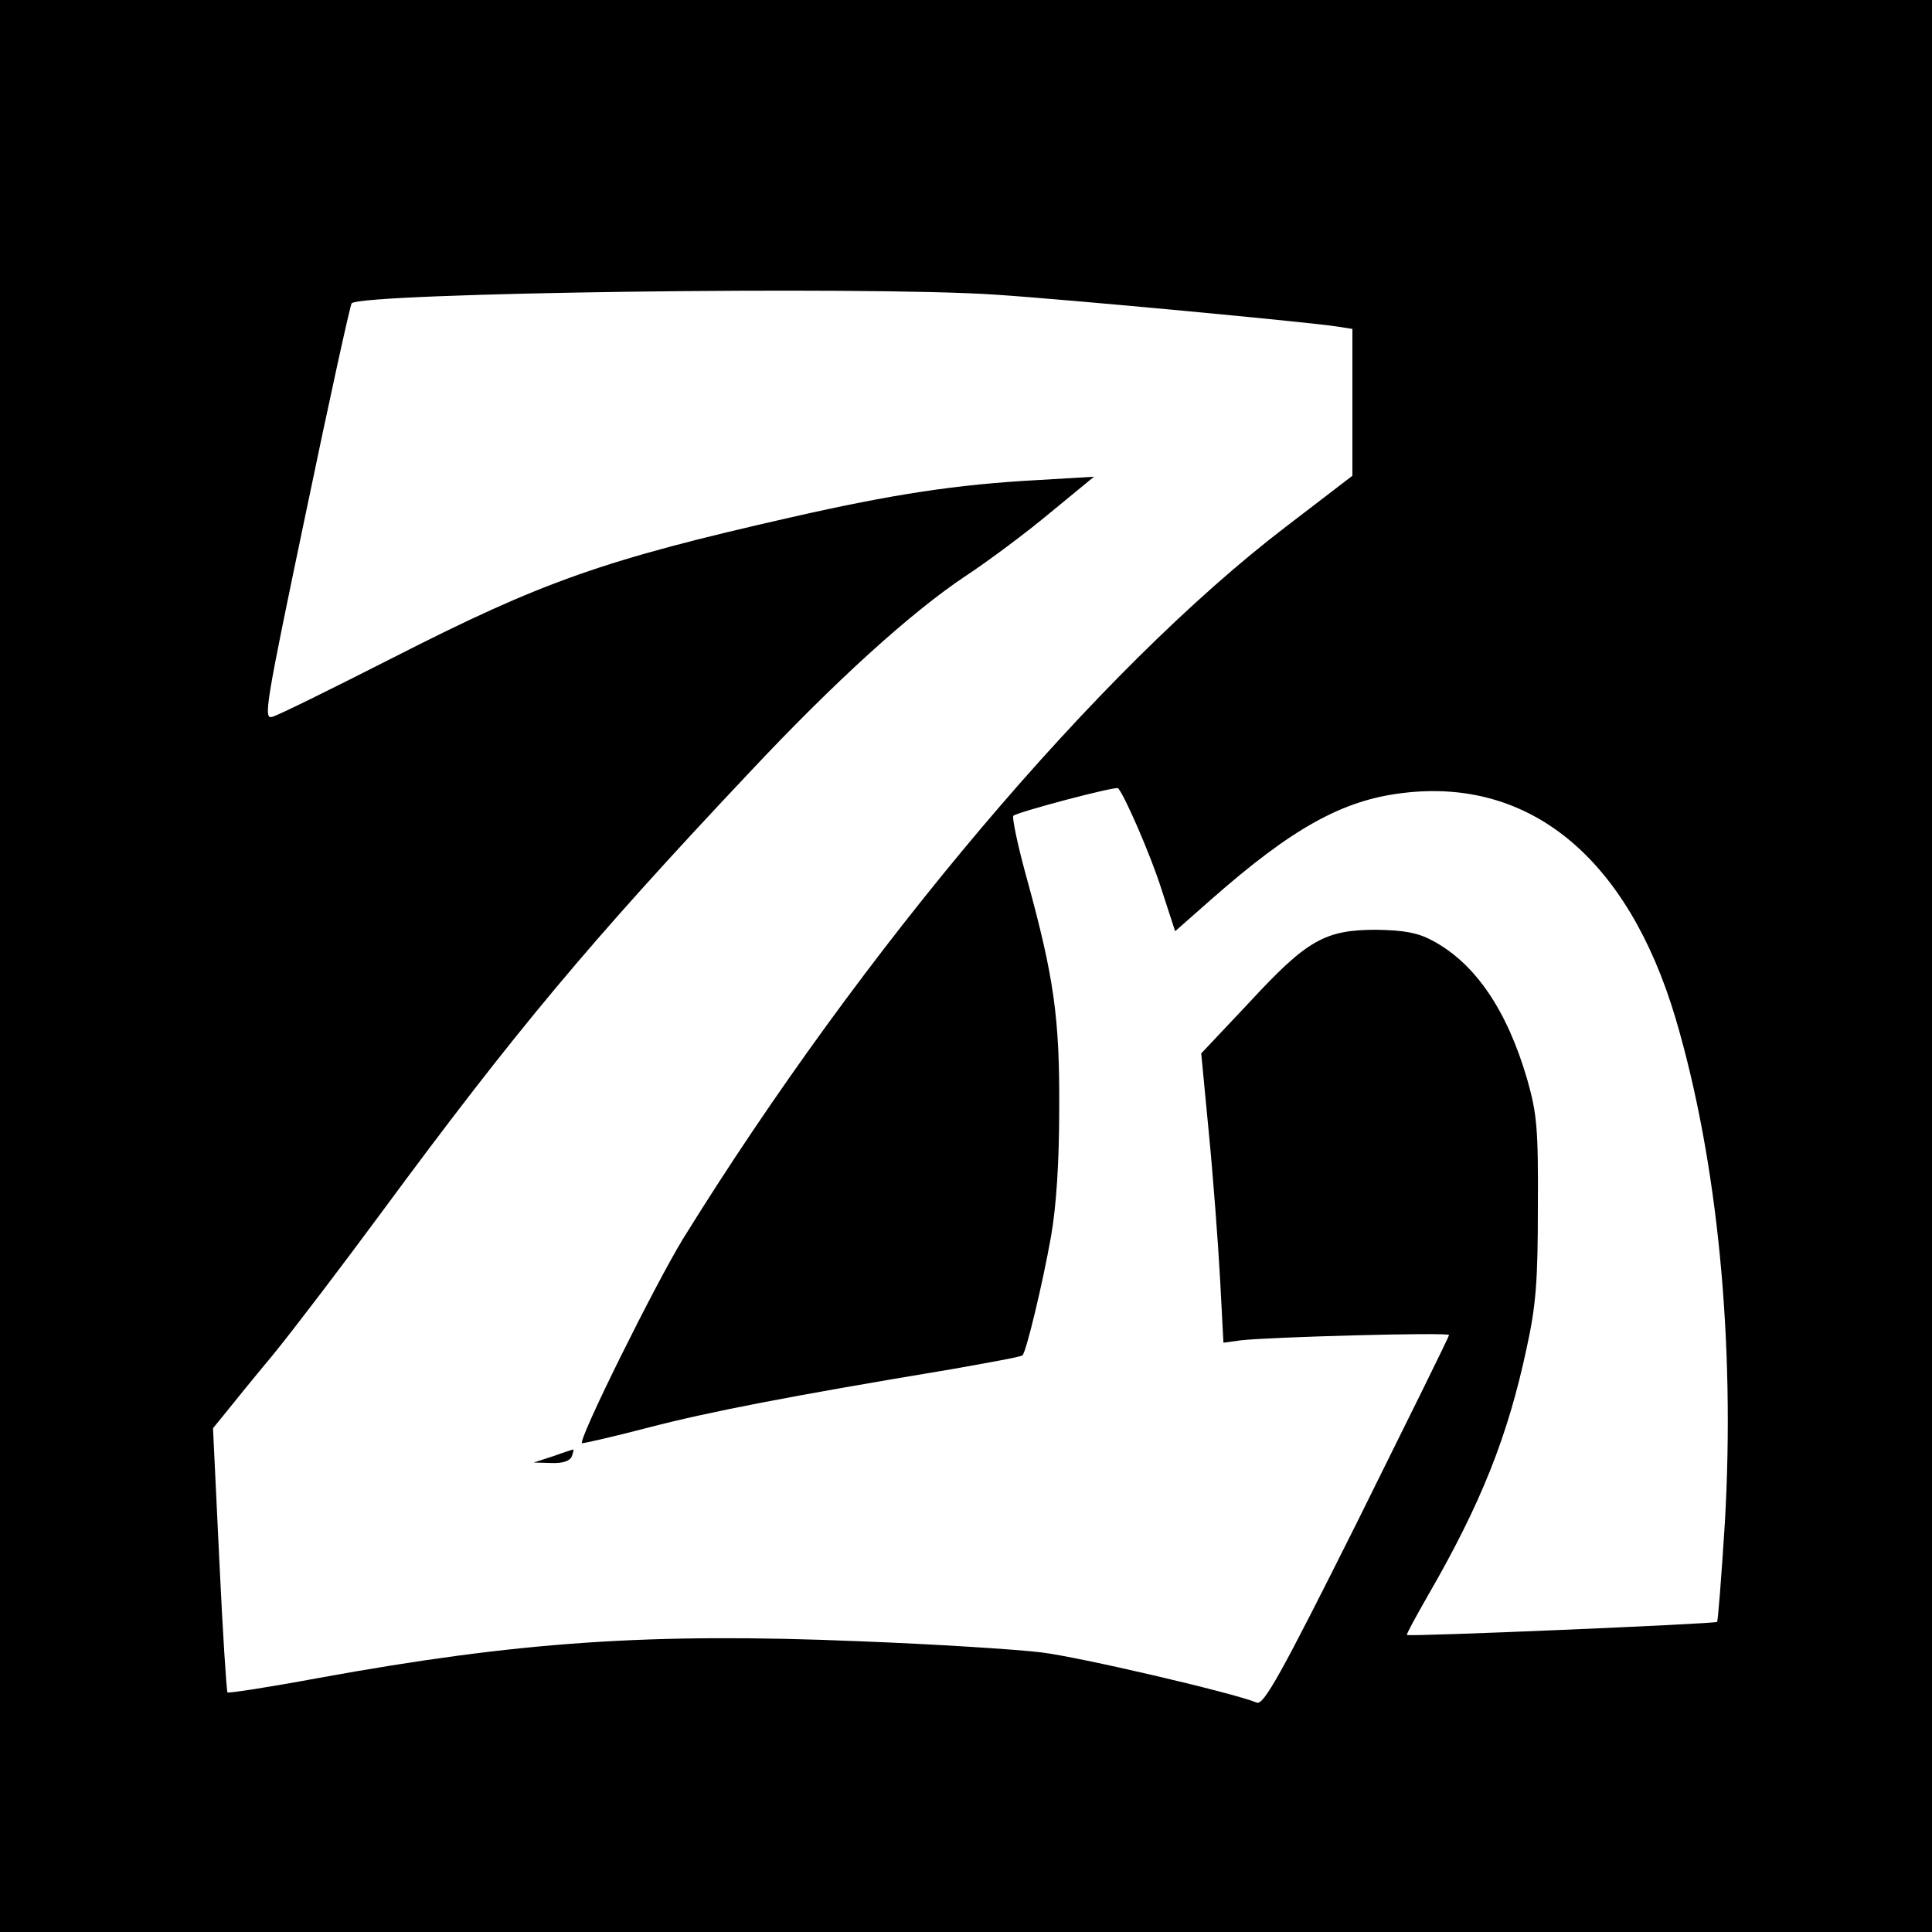
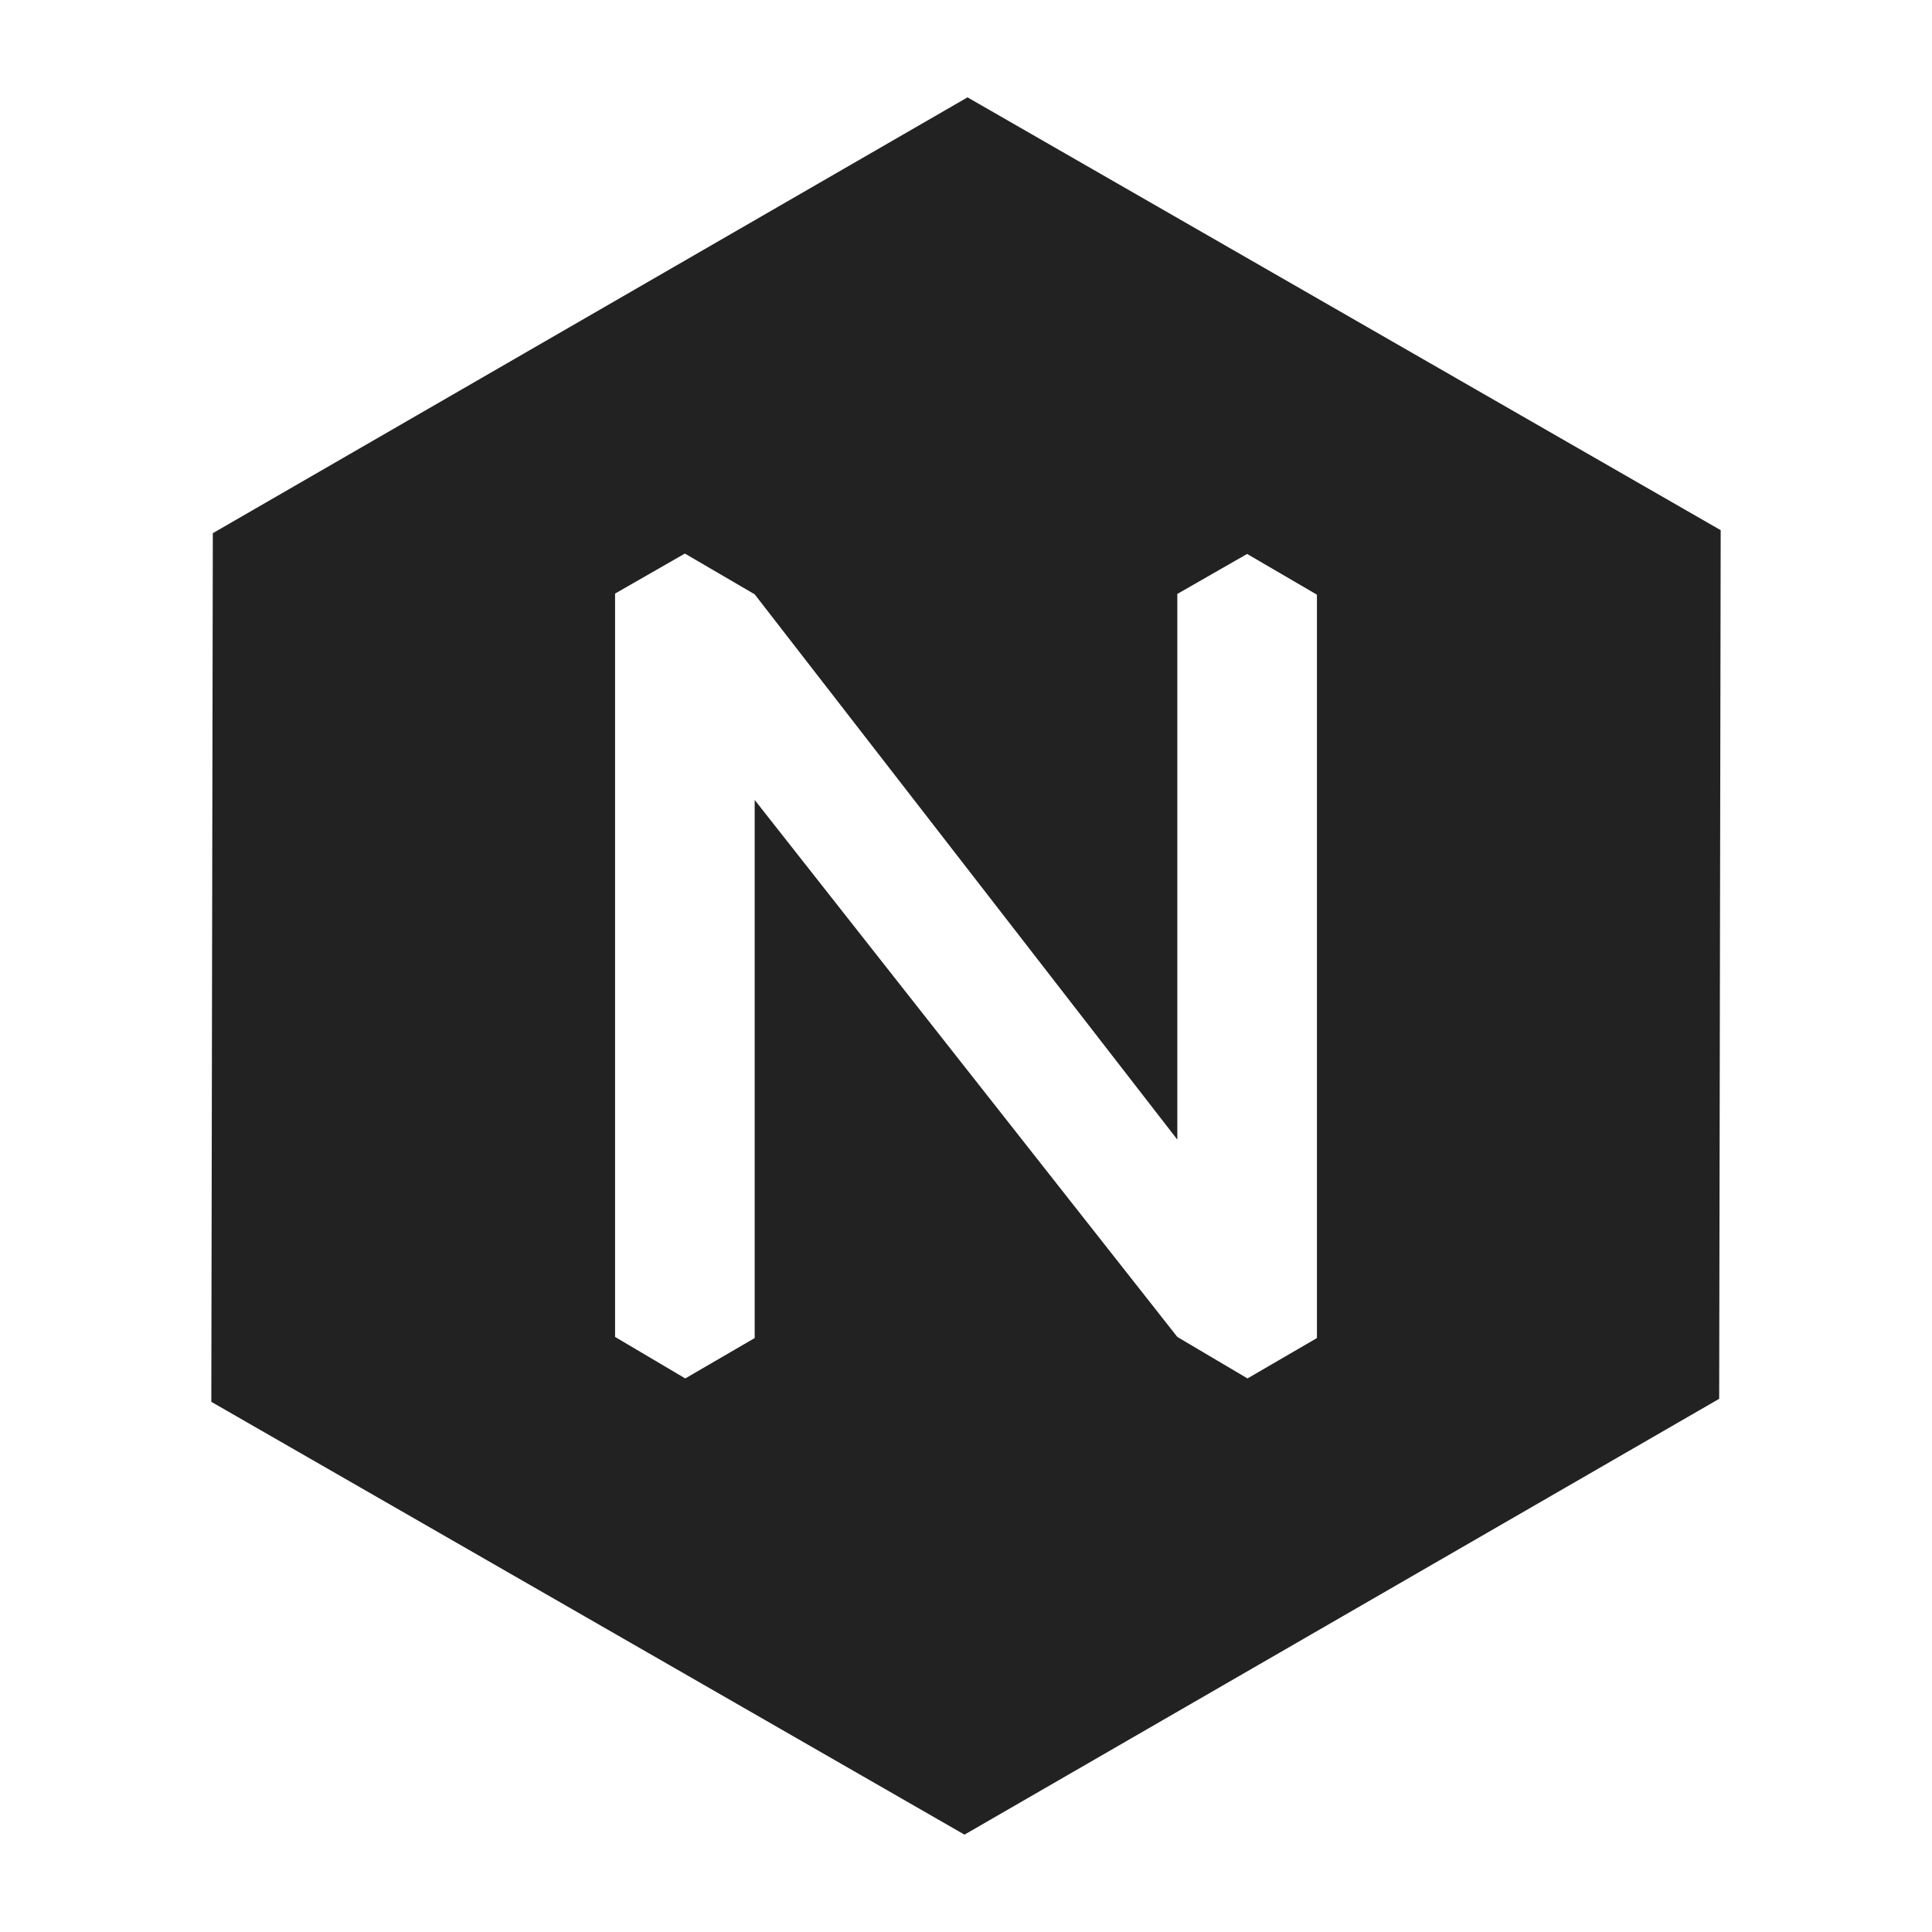
- <svg xmlns="http://www.w3.org/2000/svg" version="1" width="533.333" height="533.333" viewBox="0 0 400 400">
-   <path d="M0 200v200h400V0H0v200zM206 61c15.2 1 65.1 5.7 70.8 6.6l3.2.5v30.4L266.3 109c-38.8 29.6-87.8 87.6-124.9 147.5-5.8 9.5-21.7 41.5-20.9 42.3.1.1 6.3-1.3 13.6-3.2 12.6-3.3 29.7-6.6 62.8-12.1 7.9-1.4 14.6-2.6 14.8-2.9.8-.8 4.2-15 5.9-24.6 1.1-6.2 1.7-15.5 1.7-26.5.1-18.9-1.1-27.2-6.7-47.6-1.9-6.8-3.1-12.7-2.8-13 .9-.8 21.3-6.2 21.7-5.7 1.4 1.6 6.8 14 9 21l2.8 8.6 7.6-6.7c16.6-14.6 27-20.4 39.4-21.9 26.4-3.3 46.7 13.4 56.6 46.6 8.7 29.4 12.4 67 10.2 104.7-.7 10.9-1.4 20.1-1.6 20.3-.4.4-63.8 3.1-64.2 2.7-.2-.1 1.8-3.7 4.3-8.1 11.1-19.2 16.6-33.1 20.5-51.4 1.9-8.7 2.3-13.7 2.3-29 .1-16.4-.2-19.4-2.2-26.5-4.2-14.4-10.8-24.1-19.7-28.8-3-1.6-5.8-2.1-11.5-2.2-10.7 0-14.4 2.1-26.4 15.1l-9.9 10.5 1.6 16.7c.9 9.2 1.9 22.7 2.3 29.9l.7 13.3 3.6-.5c6-.7 43.1-1.7 43.1-1.1 0 .4-8.6 17.7-19 38.7-15.9 31.8-19.4 38-20.8 37.4-5.2-2.1-37-9.5-44.7-10.4-4.9-.6-21.9-1.7-37.7-2.3-43.2-1.8-70.6.1-111.8 7.6-10.2 1.9-18.7 3.2-18.9 3-.2-.2-1-12.6-1.7-27.5l-1.3-27.2 2.2-2.7c1.2-1.5 5.8-7.2 10.3-12.6C61 275 71.1 261.7 79 251c27.5-37.3 43.1-56 76-90.9 17.8-19 33.7-33.4 45-40.9 4.7-3.1 12.6-9 17.5-13.1l9-7.4-11.8.7c-16.6.9-29.8 2.9-50.9 7.7-38.8 8.8-51.5 13.3-82.3 29-12.6 6.4-23.9 12-25.1 12.3-1.9.6-1.5-2 6.9-42.1 4.9-23.6 9.2-43.1 9.5-43.5C75 60.6 179.2 59.2 206 61z" />
-   <path d="M114.5 301.5l-4 1.3 3.6.1c2.4.1 3.9-.4 4.3-1.4.3-.8.4-1.5.3-1.4-.1 0-2 .6-4.2 1.4z" />
+ <svg xmlns="http://www.w3.org/2000/svg" id="NexT" width="512" height="512" x="0" y="0" enable-background="new 0 0 512 512" version="1.1" viewBox="0 0 512 512" xml:space="preserve">
+   <path style="fill:#222;fill-opacity:1" id="path3384" d="M 256.4,25.8 56.4,141.3 56,371.5 255.6,486.2 455.6,370.7 456,140.5 Z m 92.6,328.8 -18.4,10.7 -18.6,-11 0,0 -112,-142.3 0,142.6 -18.4,10.7 -18.6,-11 0,-197 18.5,-10.6 18.5,10.8 0,0 112,144.5 0,-144.6 18.5,-10.6 18.5,10.8 z" />
</svg>
